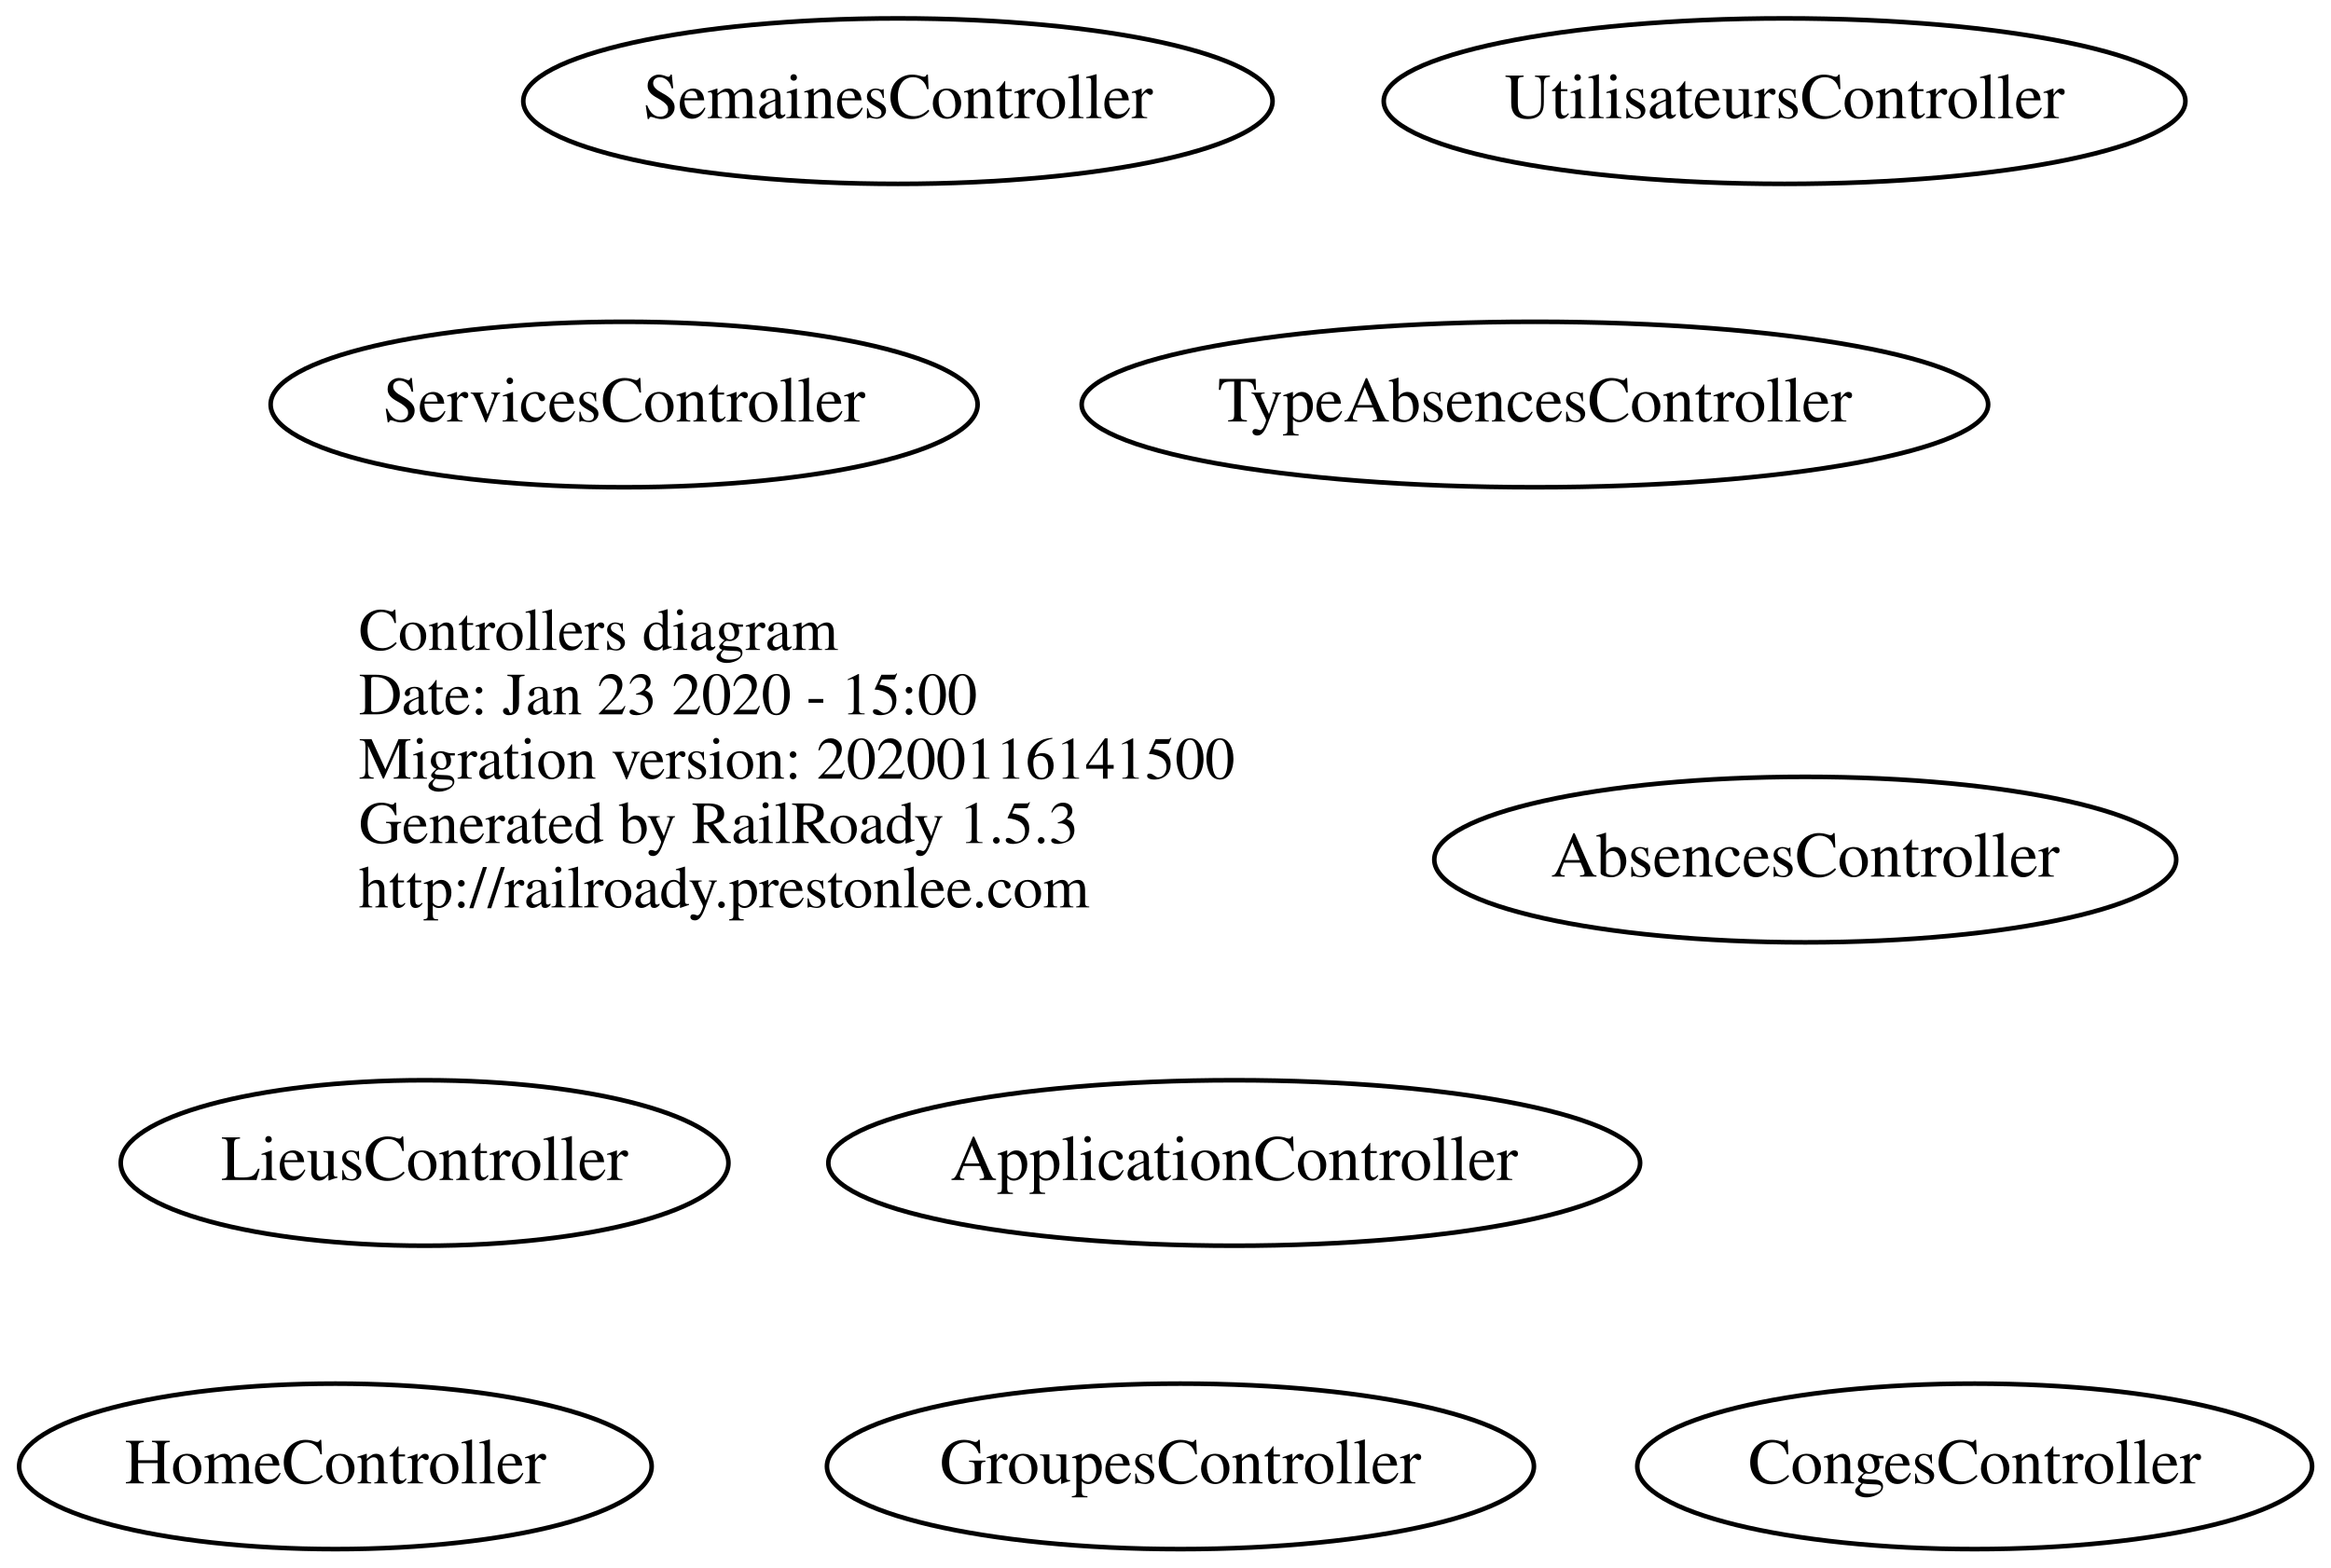
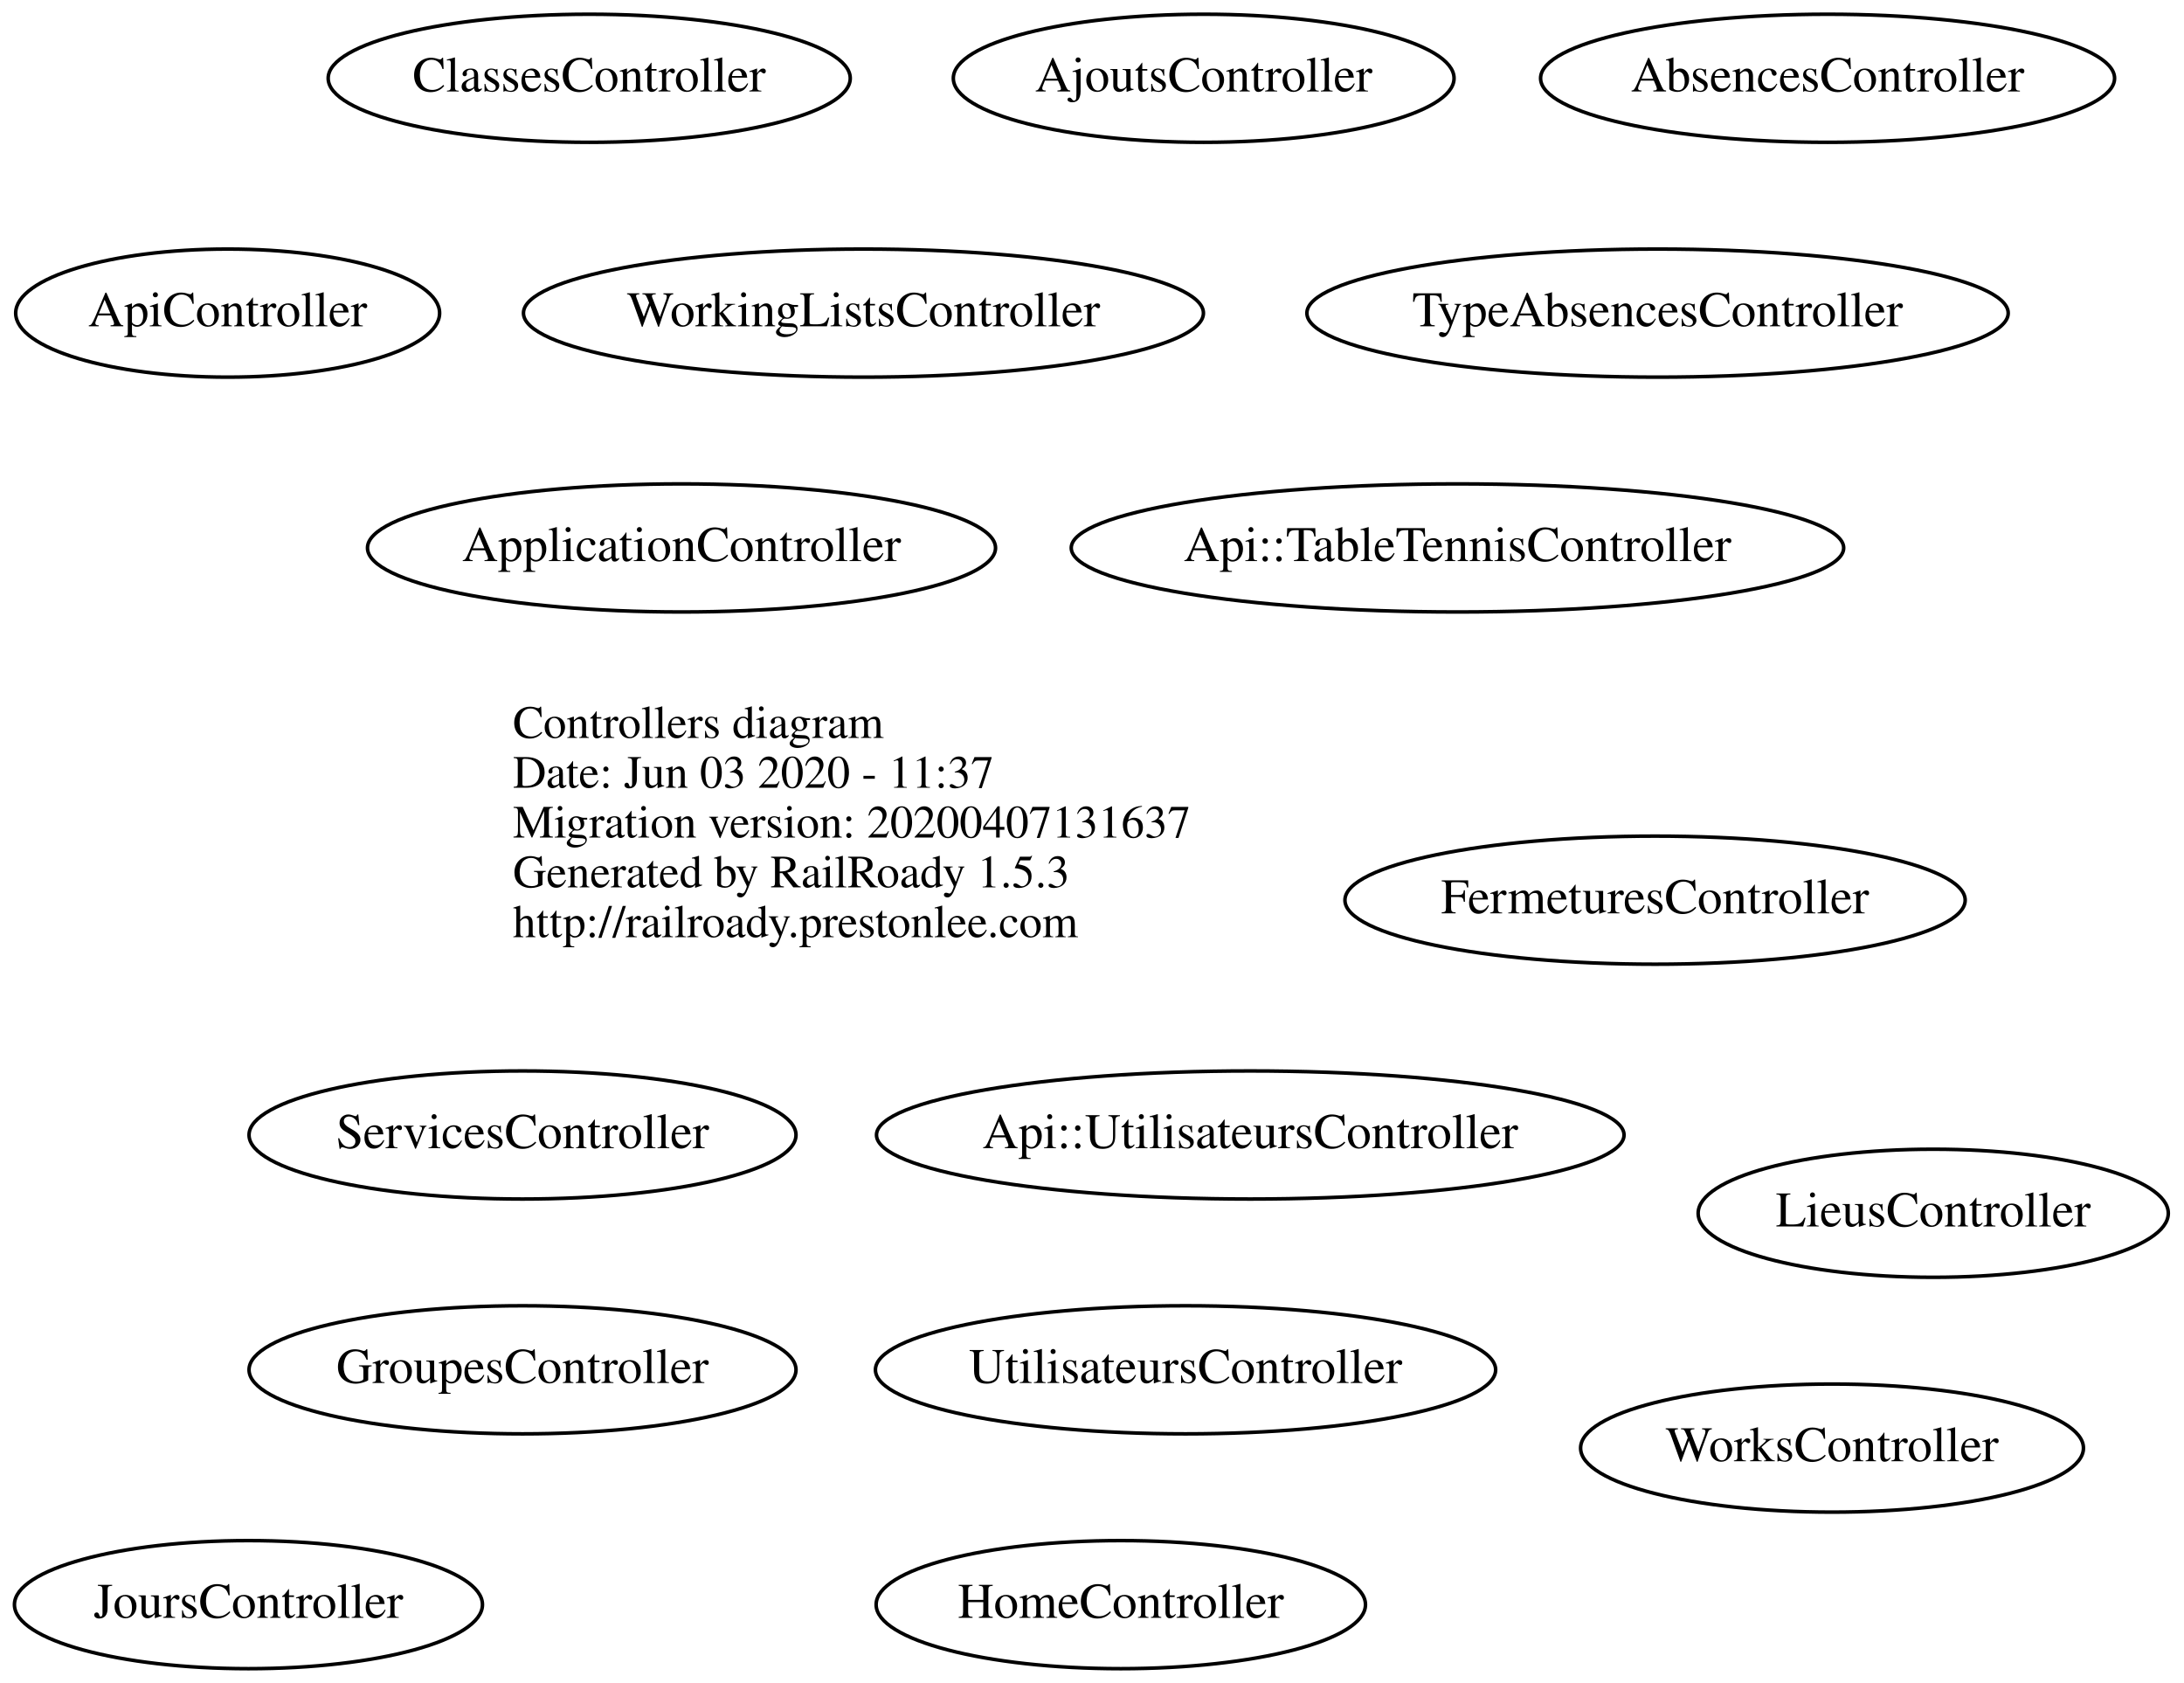
- <svg xmlns="http://www.w3.org/2000/svg" width="507pt" height="341pt" viewBox="0.00 0.00 506.89 341.00">
-   <g id="graph0" class="graph" transform="scale(1 1) rotate(0) translate(4 337)">
-     <polygon fill="transparent" stroke="transparent" points="-4,4 -4,-337 502.887,-337 502.887,4 -4,4" />
+ <svg xmlns="http://www.w3.org/2000/svg" width="614pt" height="473pt" viewBox="0.00 0.00 613.59 473.00">
+   <g id="graph0" class="graph" transform="scale(1 1) rotate(0) translate(4 469)">
+     <polygon fill="transparent" stroke="transparent" points="-4,4 -4,-469 609.588,-469 609.588,4 -4,4" />
    <g id="node1" class="node">
-       <text text-anchor="start" x="74" y="-195.6" font-family="Times,serif" font-size="13.00" fill="#000000">Controllers diagram</text>
-       <text text-anchor="start" x="74" y="-181.6" font-family="Times,serif" font-size="13.00" fill="#000000">Date: Jan 23 2020 - 15:00</text>
-       <text text-anchor="start" x="74" y="-167.6" font-family="Times,serif" font-size="13.00" fill="#000000">Migration version: 20200116141500</text>
-       <text text-anchor="start" x="74" y="-153.6" font-family="Times,serif" font-size="13.00" fill="#000000">Generated by RailRoady 1.5.3</text>
-       <text text-anchor="start" x="74" y="-139.6" font-family="Times,serif" font-size="13.00" fill="#000000">http://railroady.prestonlee.com</text>
+       <text text-anchor="start" x="140" y="-261.6" font-family="Times,serif" font-size="13.00" fill="#000000">Controllers diagram</text>
+       <text text-anchor="start" x="140" y="-247.6" font-family="Times,serif" font-size="13.00" fill="#000000">Date: Jun 03 2020 - 11:37</text>
+       <text text-anchor="start" x="140" y="-233.6" font-family="Times,serif" font-size="13.00" fill="#000000">Migration version: 20200407131637</text>
+       <text text-anchor="start" x="140" y="-219.6" font-family="Times,serif" font-size="13.00" fill="#000000">Generated by RailRoady 1.5.3</text>
+       <text text-anchor="start" x="140" y="-205.6" font-family="Times,serif" font-size="13.00" fill="#000000">http://railroady.prestonlee.com</text>
    </g>
    <g id="node2" class="node">
-       <ellipse fill="none" stroke="#000000" cx="191.243" cy="-315" rx="81.486" ry="18" />
-       <text text-anchor="middle" x="191.243" y="-311.3" font-family="Times,serif" font-size="14.00" fill="#000000">SemainesController</text>
+       <ellipse fill="none" stroke="#000000" cx="405.54" cy="-315" rx="108.581" ry="18" />
+       <text text-anchor="middle" x="405.54" y="-311.3" font-family="Times,serif" font-size="14.00" fill="#000000">Api::TableTennisController</text>
    </g>
    <g id="node3" class="node">
-       <ellipse fill="none" stroke="#000000" cx="88.294" cy="-84" rx="66.089" ry="18" />
-       <text text-anchor="middle" x="88.294" y="-80.3" font-family="Times,serif" font-size="14.00" fill="#000000">LieusController</text>
+       <ellipse fill="none" stroke="#000000" cx="347.291" cy="-150" rx="105.082" ry="18" />
+       <text text-anchor="middle" x="347.291" y="-146.3" font-family="Times,serif" font-size="14.00" fill="#000000">Api::UtilisateursController</text>
    </g>
    <g id="node4" class="node">
-       <ellipse fill="none" stroke="#000000" cx="131.693" cy="-249" rx="76.887" ry="18" />
-       <text text-anchor="middle" x="131.693" y="-245.3" font-family="Times,serif" font-size="14.00" fill="#000000">ServicesController</text>
+       <ellipse fill="none" stroke="#000000" cx="539.294" cy="-128" rx="66.089" ry="18" />
+       <text text-anchor="middle" x="539.294" y="-124.3" font-family="Times,serif" font-size="14.00" fill="#000000">LieusController</text>
    </g>
    <g id="node5" class="node">
-       <ellipse fill="none" stroke="#000000" cx="425.443" cy="-18" rx="73.387" ry="18" />
-       <text text-anchor="middle" x="425.443" y="-14.3" font-family="Times,serif" font-size="14.00" fill="#000000">CongesController</text>
+       <ellipse fill="none" stroke="#000000" cx="334.194" cy="-447" rx="70.388" ry="18" />
+       <text text-anchor="middle" x="334.194" y="-443.3" font-family="Times,serif" font-size="14.00" fill="#000000">AjoutsController</text>
    </g>
    <g id="node6" class="node">
-       <ellipse fill="none" stroke="#000000" cx="388.593" cy="-150" rx="80.686" ry="18" />
-       <text text-anchor="middle" x="388.593" y="-146.3" font-family="Times,serif" font-size="14.00" fill="#000000">AbsencesController</text>
+       <ellipse fill="none" stroke="#000000" cx="142.693" cy="-150" rx="76.887" ry="18" />
+       <text text-anchor="middle" x="142.693" y="-146.3" font-family="Times,serif" font-size="14.00" fill="#000000">ServicesController</text>
    </g>
    <g id="node7" class="node">
-       <ellipse fill="none" stroke="#000000" cx="68.894" cy="-18" rx="68.788" ry="18" />
-       <text text-anchor="middle" x="68.894" y="-14.3" font-family="Times,serif" font-size="14.00" fill="#000000">HomeController</text>
+       <ellipse fill="none" stroke="#000000" cx="161.444" cy="-447" rx="73.387" ry="18" />
+       <text text-anchor="middle" x="161.444" y="-443.3" font-family="Times,serif" font-size="14.00" fill="#000000">ClassesController</text>
    </g>
    <g id="node8" class="node">
-       <ellipse fill="none" stroke="#000000" cx="264.392" cy="-84" rx="88.284" ry="18" />
-       <text text-anchor="middle" x="264.392" y="-80.3" font-family="Times,serif" font-size="14.00" fill="#000000">ApplicationController</text>
+       <ellipse fill="none" stroke="#000000" cx="510.844" cy="-62" rx="70.688" ry="18" />
+       <text text-anchor="middle" x="510.844" y="-58.3" font-family="Times,serif" font-size="14.00" fill="#000000">WorksController</text>
    </g>
    <g id="node9" class="node">
-       <ellipse fill="none" stroke="#000000" cx="329.791" cy="-249" rx="98.583" ry="18" />
-       <text text-anchor="middle" x="329.791" y="-245.3" font-family="Times,serif" font-size="14.00" fill="#000000">TypeAbsencesController</text>
+       <ellipse fill="none" stroke="#000000" cx="59.795" cy="-381" rx="59.59" ry="18" />
+       <text text-anchor="middle" x="59.795" y="-377.3" font-family="Times,serif" font-size="14.00" fill="#000000">ApiController</text>
    </g>
    <g id="node10" class="node">
-       <ellipse fill="none" stroke="#000000" cx="384.092" cy="-315" rx="87.185" ry="18" />
-       <text text-anchor="middle" x="384.092" y="-311.3" font-family="Times,serif" font-size="14.00" fill="#000000">UtilisateursController</text>
+       <ellipse fill="none" stroke="#000000" cx="509.593" cy="-447" rx="80.686" ry="18" />
+       <text text-anchor="middle" x="509.593" y="-443.3" font-family="Times,serif" font-size="14.00" fill="#000000">AbsencesController</text>
    </g>
    <g id="node11" class="node">
-       <ellipse fill="none" stroke="#000000" cx="252.693" cy="-18" rx="76.887" ry="18" />
-       <text text-anchor="middle" x="252.693" y="-14.3" font-family="Times,serif" font-size="14.00" fill="#000000">GroupesController</text>
+       <ellipse fill="none" stroke="#000000" cx="238.542" cy="-381" rx="95.583" ry="18" />
+       <text text-anchor="middle" x="238.542" y="-377.3" font-family="Times,serif" font-size="14.00" fill="#000000">WorkingListsController</text>
+     </g>
+     <g id="node12" class="node">
+       <ellipse fill="none" stroke="#000000" cx="461.092" cy="-216" rx="87.185" ry="18" />
+       <text text-anchor="middle" x="461.092" y="-212.3" font-family="Times,serif" font-size="14.00" fill="#000000">FermeturesController</text>
+     </g>
+     <g id="node13" class="node">
+       <ellipse fill="none" stroke="#000000" cx="310.894" cy="-18" rx="68.788" ry="18" />
+       <text text-anchor="middle" x="310.894" y="-14.3" font-family="Times,serif" font-size="14.00" fill="#000000">HomeController</text>
+     </g>
+     <g id="node14" class="node">
+       <ellipse fill="none" stroke="#000000" cx="187.392" cy="-315" rx="88.284" ry="18" />
+       <text text-anchor="middle" x="187.392" y="-311.3" font-family="Times,serif" font-size="14.00" fill="#000000">ApplicationController</text>
+     </g>
+     <g id="node15" class="node">
+       <ellipse fill="none" stroke="#000000" cx="65.644" cy="-18" rx="65.789" ry="18" />
+       <text text-anchor="middle" x="65.644" y="-14.3" font-family="Times,serif" font-size="14.00" fill="#000000">JoursController</text>
+     </g>
+     <g id="node16" class="node">
+       <ellipse fill="none" stroke="#000000" cx="461.791" cy="-381" rx="98.583" ry="18" />
+       <text text-anchor="middle" x="461.791" y="-377.3" font-family="Times,serif" font-size="14.00" fill="#000000">TypeAbsencesController</text>
+     </g>
+     <g id="node17" class="node">
+       <ellipse fill="none" stroke="#000000" cx="329.092" cy="-84" rx="87.185" ry="18" />
+       <text text-anchor="middle" x="329.092" y="-80.3" font-family="Times,serif" font-size="14.00" fill="#000000">UtilisateursController</text>
+     </g>
+     <g id="node18" class="node">
+       <ellipse fill="none" stroke="#000000" cx="142.693" cy="-84" rx="76.887" ry="18" />
+       <text text-anchor="middle" x="142.693" y="-80.3" font-family="Times,serif" font-size="14.00" fill="#000000">GroupesController</text>
    </g>
  </g>
</svg>
